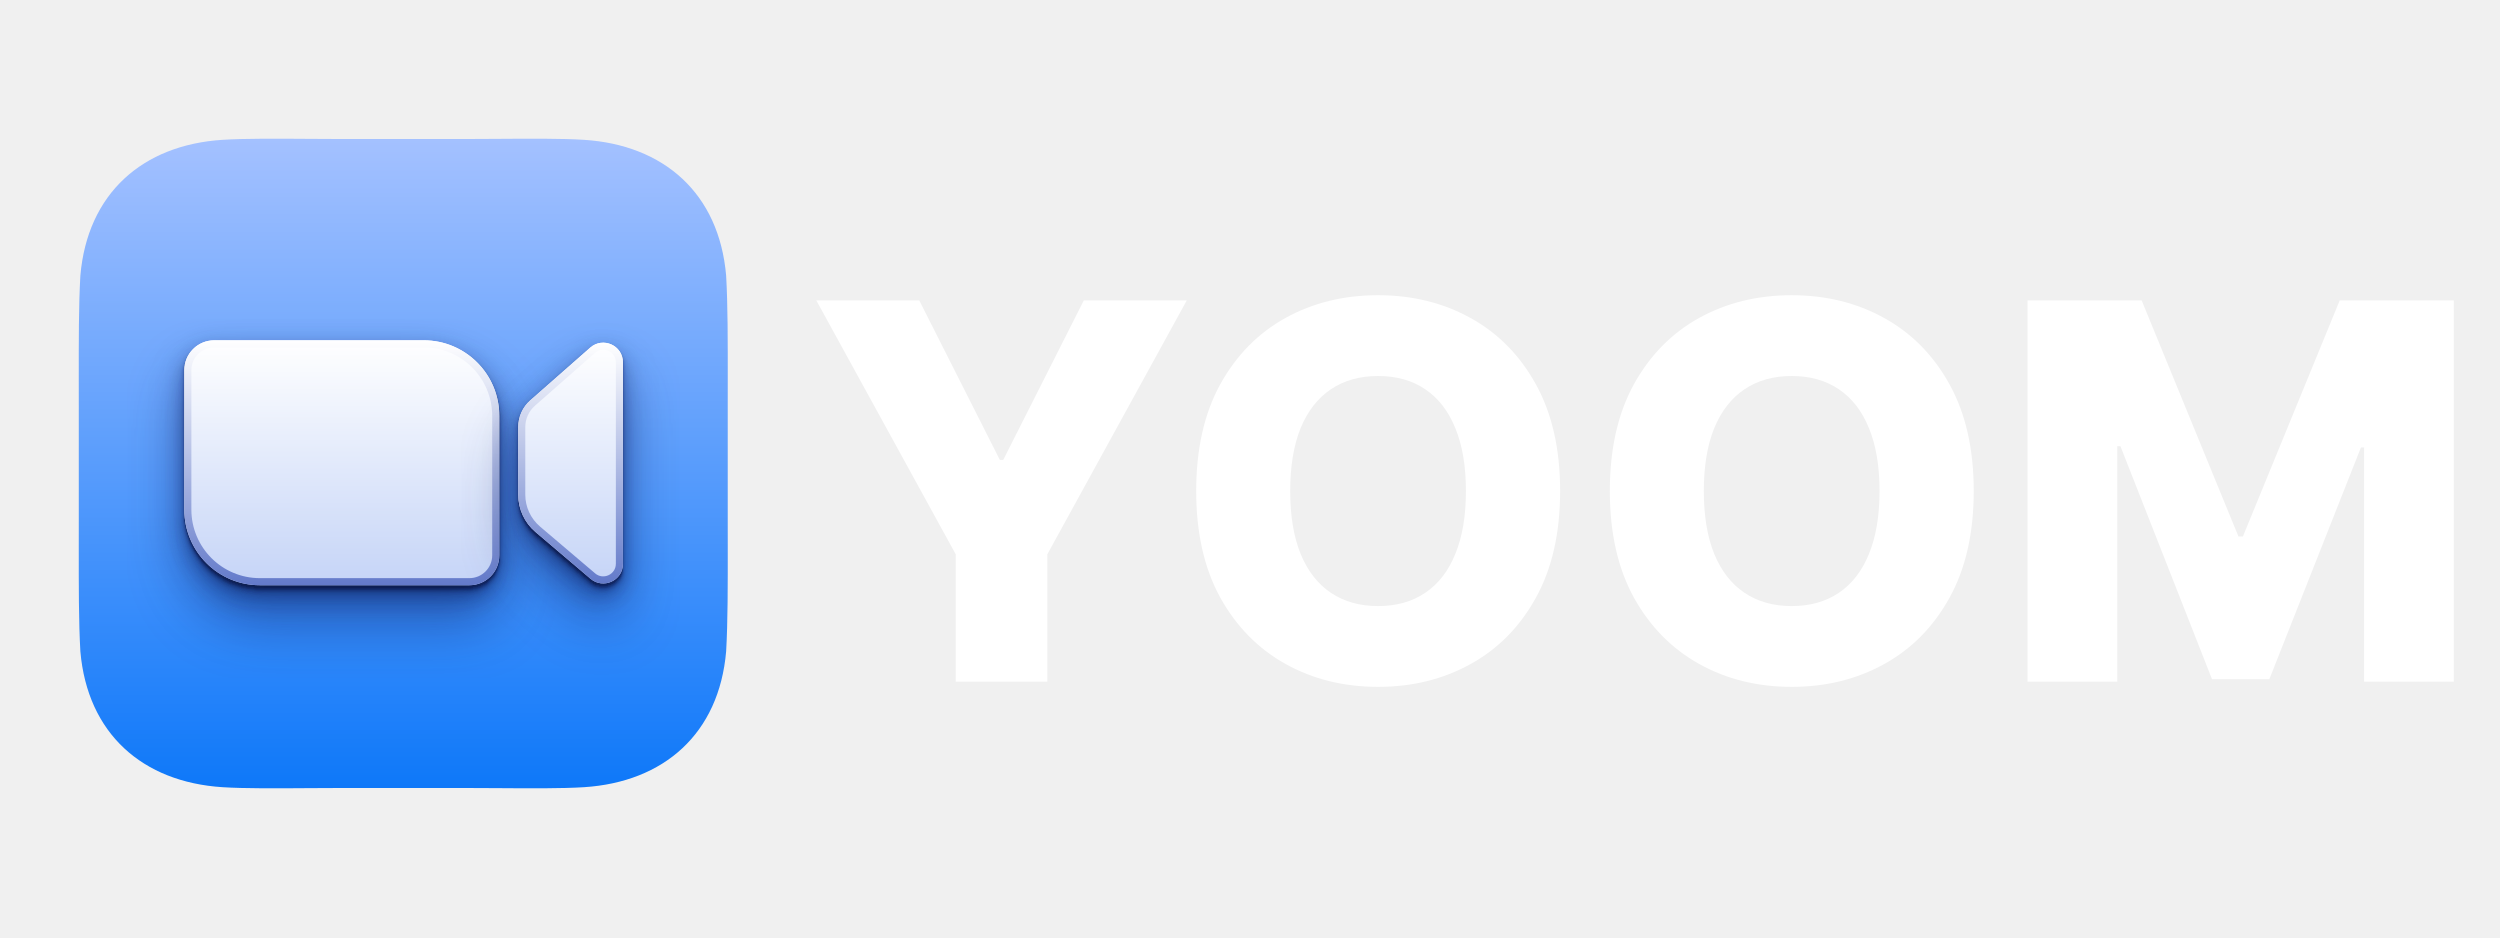
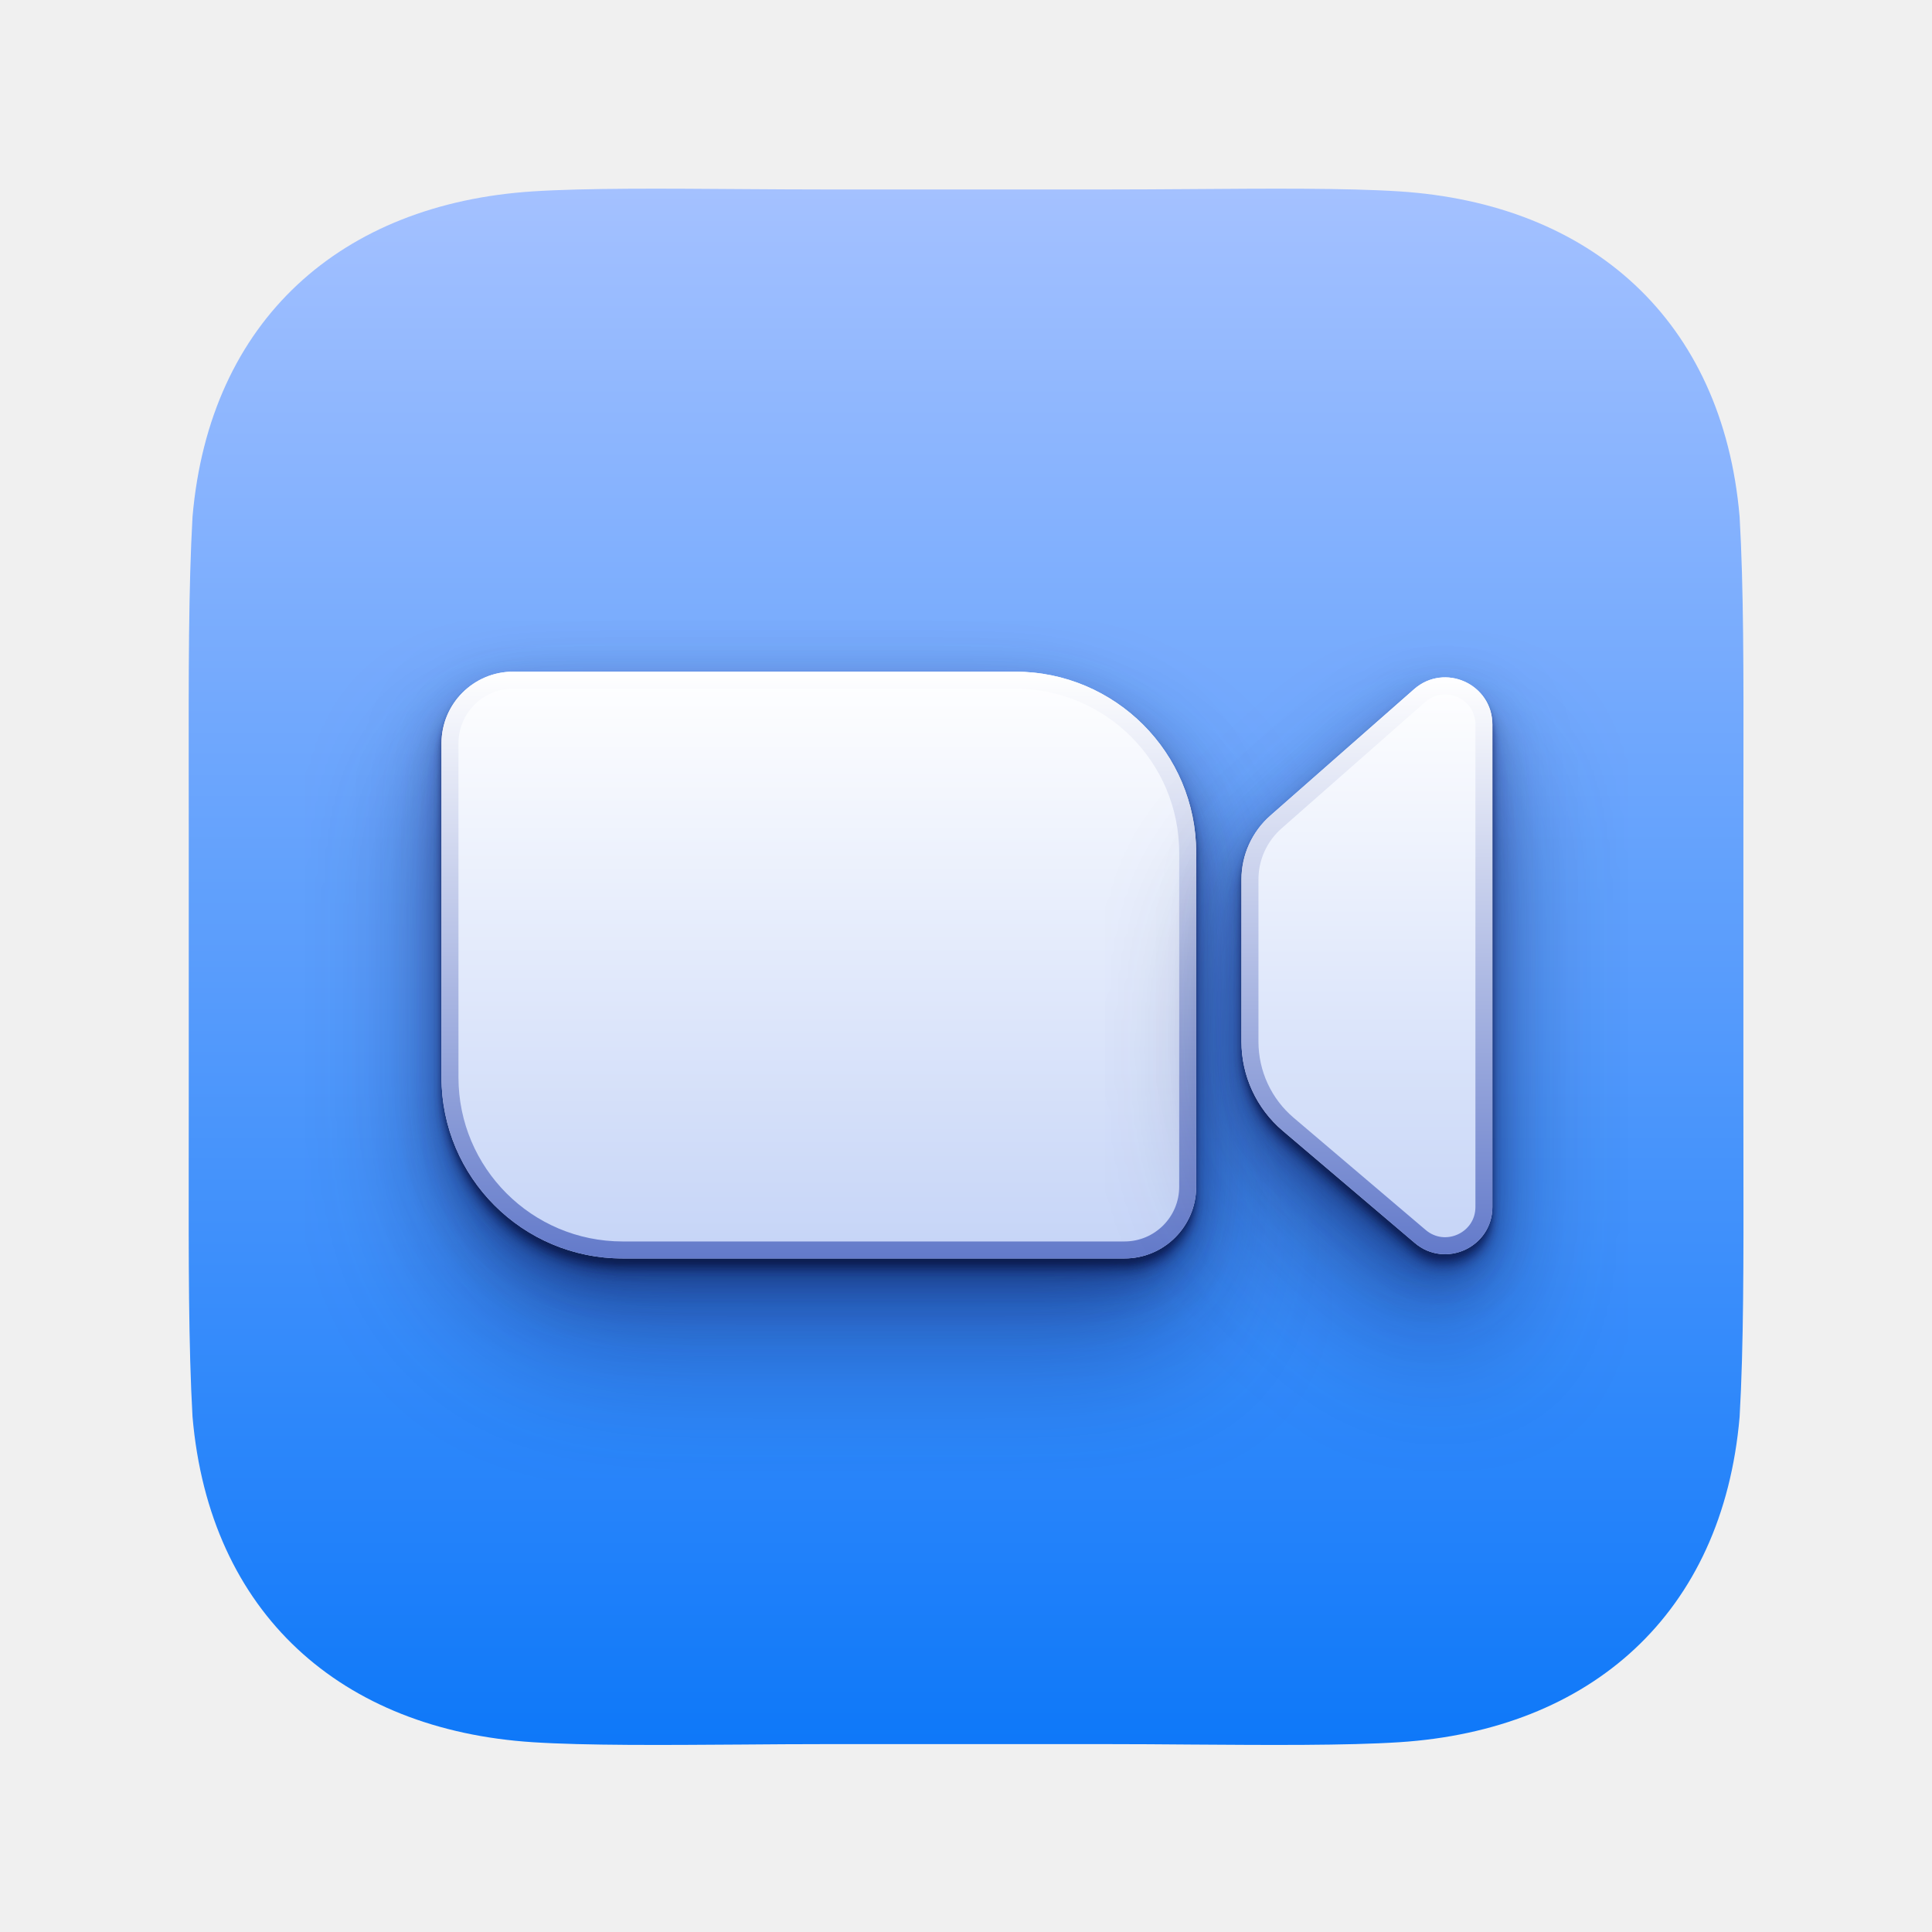
- <svg xmlns="http://www.w3.org/2000/svg" width="200" height="75" viewBox="0 0 159 52" fill="none">
-   <path d="M19.672 5.019C20.438 5.025 21.203 5.03 21.933 5.03H29.362C30.092 5.03 30.857 5.025 31.622 5.019C33.682 5.005 35.746 4.991 37.142 5.08C42.226 5.406 45.733 8.486 46.183 13.72C46.29 15.601 46.288 17.867 46.285 20.539V20.54C46.284 20.999 46.284 21.469 46.284 21.952V29.381C46.284 29.864 46.284 30.334 46.285 30.793C46.288 33.465 46.29 35.731 46.183 37.612C45.733 42.847 42.226 45.927 37.142 46.253C35.746 46.342 33.682 46.328 31.622 46.313C30.857 46.308 30.092 46.303 29.362 46.303H21.933C21.203 46.303 20.438 46.308 19.672 46.313C17.612 46.328 15.549 46.342 14.152 46.253C9.068 45.927 5.562 42.847 5.111 37.612C5.004 35.732 5.007 33.466 5.01 30.794V30.793C5.01 30.334 5.011 29.864 5.011 29.381V21.952C5.011 21.469 5.01 20.999 5.01 20.54V20.539C5.007 17.867 5.004 15.601 5.111 13.72C5.562 8.486 9.068 5.406 14.152 5.08C15.549 4.991 17.612 5.005 19.672 5.019Z" fill="url(#paint0_linear_2973_971)" />
-   <g filter="url(#filter0_dddddd_2973_971)">
-     <path d="M11.721 19.735C11.721 18.684 12.573 17.831 13.624 17.831H26.948C29.603 17.831 31.756 19.984 31.756 22.64V31.506C31.756 32.557 30.904 33.409 29.853 33.409H16.529C13.873 33.409 11.721 31.256 11.721 28.6V19.735Z" fill="url(#paint1_linear_2973_971)" />
-     <path d="M13.624 18.057H26.948C29.479 18.057 31.53 20.109 31.53 22.64V31.506C31.53 32.432 30.779 33.183 29.853 33.183H16.529C13.998 33.183 11.946 31.131 11.946 28.6V19.735C11.946 18.808 12.697 18.057 13.624 18.057Z" stroke="url(#paint2_linear_2973_971)" stroke-width="0.451" />
+ <svg xmlns="http://www.w3.org/2000/svg" width="40" height="40" viewBox="0 0 40 40" fill="none">
+   <path d="M15.342 3.915C15.939 3.919 16.535 3.923 17.105 3.923H22.898C23.468 3.923 24.064 3.919 24.661 3.915C26.268 3.903 27.877 3.892 28.966 3.962C32.931 4.216 35.666 6.618 36.017 10.7C36.101 12.167 36.099 13.934 36.096 16.018V16.019C36.096 16.376 36.095 16.743 36.095 17.12V22.913C36.095 23.29 36.096 23.657 36.096 24.015C36.099 26.099 36.101 27.866 36.017 29.333C35.666 33.415 32.931 35.817 28.966 36.071C27.877 36.141 26.268 36.13 24.661 36.119C24.064 36.114 23.468 36.11 22.898 36.11H17.105C16.535 36.11 15.939 36.114 15.342 36.119C13.735 36.13 12.126 36.141 11.037 36.071C7.072 35.817 4.338 33.415 3.986 29.333C3.903 27.866 3.905 26.099 3.907 24.015V24.015C3.907 23.657 3.908 23.29 3.908 22.913V17.12C3.908 16.743 3.907 16.376 3.907 16.019V16.018C3.905 13.934 3.903 12.167 3.986 10.7C4.338 6.618 7.072 4.216 11.037 3.962C12.126 3.892 13.735 3.903 15.342 3.915Z" fill="url(#paint0_linear_2753_16477)" />
+   <g filter="url(#filter0_dddddd_2753_16477)">
+     <path d="M9.141 15.391C9.141 14.571 9.805 13.906 10.625 13.906H21.016C23.087 13.906 24.766 15.585 24.766 17.656V24.57C24.766 25.39 24.101 26.055 23.281 26.055H12.891C10.82 26.055 9.141 24.376 9.141 22.305V15.391Z" fill="url(#paint1_linear_2753_16477)" />
+     <path d="M9.316 15.391C9.316 14.668 9.902 14.082 10.625 14.082H21.016C22.99 14.082 24.59 15.682 24.59 17.656V24.57C24.59 25.293 24.004 25.879 23.281 25.879H12.891C10.917 25.879 9.316 24.279 9.316 22.305V15.391Z" stroke="url(#paint2_linear_2753_16477)" stroke-width="0.352" />
  </g>
-   <g filter="url(#filter1_dddddd_2973_971)">
-     <path d="M32.958 23.346C32.958 22.699 33.237 22.082 33.723 21.654L37.54 18.296C38.349 17.584 39.62 18.159 39.62 19.236V32.042C39.62 33.109 38.37 33.687 37.557 32.996L34.053 30.019C33.358 29.429 32.958 28.564 32.958 27.653V23.346Z" fill="url(#paint3_linear_2973_971)" />
-     <path d="M33.872 21.823L37.689 18.465C38.353 17.882 39.394 18.353 39.394 19.236V32.042C39.394 32.917 38.37 33.391 37.703 32.825L34.199 29.848C33.555 29.3 33.183 28.498 33.183 27.653V23.346C33.183 22.763 33.434 22.209 33.872 21.823Z" stroke="url(#paint4_linear_2973_971)" stroke-width="0.451" />
+   <g filter="url(#filter1_dddddd_2753_16477)">
+     <path d="M25.703 18.207C25.703 17.702 25.921 17.221 26.3 16.887L29.277 14.269C29.908 13.714 30.898 14.162 30.898 15.002V24.989C30.898 25.821 29.924 26.272 29.29 25.733L26.557 23.411C26.015 22.951 25.703 22.276 25.703 21.566V18.207Z" fill="url(#paint3_linear_2753_16477)" />
+     <path d="M25.879 18.207C25.879 17.753 26.075 17.32 26.416 17.02L29.393 14.401C29.91 13.946 30.723 14.313 30.723 15.002V24.989C30.723 25.671 29.924 26.041 29.403 25.599L26.671 23.277C26.168 22.851 25.879 22.225 25.879 21.566V18.207Z" stroke="url(#paint4_linear_2753_16477)" stroke-width="0.352" />
  </g>
-   <path d="M51.918 15.294H58.465L63.591 25.44H63.804L68.93 15.294H75.478L66.61 31.442V39.54H60.785V31.442L51.918 15.294ZM99.224 27.417C99.224 30.085 98.711 32.346 97.684 34.201C96.659 36.056 95.269 37.465 93.517 38.427C91.773 39.39 89.816 39.872 87.645 39.872C85.467 39.872 83.505 39.386 81.761 38.416C80.017 37.445 78.632 36.036 77.606 34.189C76.587 32.334 76.078 30.077 76.078 27.417C76.078 24.749 76.587 22.488 77.606 20.633C78.632 18.779 80.017 17.37 81.761 16.407C83.505 15.444 85.467 14.963 87.645 14.963C89.816 14.963 91.773 15.444 93.517 16.407C95.269 17.37 96.659 18.779 97.684 20.633C98.711 22.488 99.224 24.749 99.224 27.417ZM93.233 27.417C93.233 25.839 93.008 24.505 92.558 23.416C92.116 22.326 91.477 21.502 90.64 20.941C89.812 20.381 88.813 20.101 87.645 20.101C86.485 20.101 85.486 20.381 84.65 20.941C83.813 21.502 83.17 22.326 82.72 23.416C82.278 24.505 82.057 25.839 82.057 27.417C82.057 28.996 82.278 30.329 82.72 31.419C83.17 32.508 83.813 33.333 84.65 33.893C85.486 34.453 86.485 34.734 87.645 34.734C88.813 34.734 89.812 34.453 90.64 33.893C91.477 33.333 92.116 32.508 92.558 31.419C93.008 30.329 93.233 28.996 93.233 27.417ZM125.53 27.417C125.53 30.085 125.017 32.346 123.991 34.201C122.965 36.056 121.576 37.465 119.824 38.427C118.079 39.39 116.122 39.872 113.951 39.872C111.773 39.872 109.812 39.386 108.067 38.416C106.323 37.445 104.938 36.036 103.912 34.189C102.894 32.334 102.385 30.077 102.385 27.417C102.385 24.749 102.894 22.488 103.912 20.633C104.938 18.779 106.323 17.37 108.067 16.407C109.812 15.444 111.773 14.963 113.951 14.963C116.122 14.963 118.079 15.444 119.824 16.407C121.576 17.37 122.965 18.779 123.991 20.633C125.017 22.488 125.53 24.749 125.53 27.417ZM119.539 27.417C119.539 25.839 119.314 24.505 118.865 23.416C118.423 22.326 117.783 21.502 116.947 20.941C116.118 20.381 115.119 20.101 113.951 20.101C112.791 20.101 111.793 20.381 110.956 20.941C110.119 21.502 109.476 22.326 109.026 23.416C108.584 24.505 108.363 25.839 108.363 27.417C108.363 28.996 108.584 30.329 109.026 31.419C109.476 32.508 110.119 33.333 110.956 33.893C111.793 34.453 112.791 34.734 113.951 34.734C115.119 34.734 116.118 34.453 116.947 33.893C117.783 33.333 118.423 32.508 118.865 31.419C119.314 30.329 119.539 28.996 119.539 27.417ZM128.951 15.294H136.209L142.365 30.306H142.649L148.805 15.294H156.063V39.54H150.356V24.647H150.155L144.33 39.386H140.684L134.859 24.564H134.658V39.54H128.951V15.294Z" fill="white" />
  <defs>
-     <filter id="filter0_dddddd_2973_971" x="8.114" y="16.479" width="27.248" height="22.79" filterUnits="userSpaceOnUse" color-interpolation-filters="sRGB">
+     <filter id="filter0_dddddd_2753_16477" x="6.328" y="12.852" width="21.25" height="17.773" filterUnits="userSpaceOnUse" color-interpolation-filters="sRGB">
      <feFlood flood-opacity="0" result="BackgroundImageFix" />
      <feColorMatrix in="SourceAlpha" type="matrix" values="0 0 0 0 0 0 0 0 0 0 0 0 0 0 0 0 0 0 127 0" result="hardAlpha" />
-       <feOffset dy="0.124" />
-       <feGaussianBlur stdDeviation="0.046" />
+       <feOffset dy="0.096" />
+       <feGaussianBlur stdDeviation="0.036" />
      <feColorMatrix type="matrix" values="0 0 0 0 0.051 0 0 0 0 0.122 0 0 0 0 0.396 0 0 0 0.19 0" />
-       <feBlend mode="multiply" in2="BackgroundImageFix" result="effect1_dropShadow_2973_971" />
+       <feBlend mode="multiply" in2="BackgroundImageFix" result="effect1_dropShadow_2753_16477" />
      <feColorMatrix in="SourceAlpha" type="matrix" values="0 0 0 0 0 0 0 0 0 0 0 0 0 0 0 0 0 0 127 0" result="hardAlpha" />
-       <feOffset dy="0.243" />
-       <feGaussianBlur stdDeviation="0.101" />
+       <feOffset dy="0.189" />
+       <feGaussianBlur stdDeviation="0.079" />
      <feColorMatrix type="matrix" values="0 0 0 0 0.051 0 0 0 0 0.122 0 0 0 0 0.396 0 0 0 0.369 0" />
-       <feBlend mode="multiply" in2="effect1_dropShadow_2973_971" result="effect2_dropShadow_2973_971" />
+       <feBlend mode="multiply" in2="effect1_dropShadow_2753_16477" result="effect2_dropShadow_2753_16477" />
      <feColorMatrix in="SourceAlpha" type="matrix" values="0 0 0 0 0 0 0 0 0 0 0 0 0 0 0 0 0 0 127 0" result="hardAlpha" />
-       <feOffset dy="0.373" />
-       <feGaussianBlur stdDeviation="0.174" />
+       <feOffset dy="0.291" />
+       <feGaussianBlur stdDeviation="0.135" />
      <feColorMatrix type="matrix" values="0 0 0 0 0.051 0 0 0 0 0.122 0 0 0 0 0.396 0 0 0 0.3 0" />
-       <feBlend mode="multiply" in2="effect2_dropShadow_2973_971" result="effect3_dropShadow_2973_971" />
+       <feBlend mode="multiply" in2="effect2_dropShadow_2753_16477" result="effect3_dropShadow_2753_16477" />
      <feColorMatrix in="SourceAlpha" type="matrix" values="0 0 0 0 0 0 0 0 0 0 0 0 0 0 0 0 0 0 127 0" result="hardAlpha" />
-       <feOffset dy="0.548" />
-       <feGaussianBlur stdDeviation="0.551" />
+       <feOffset dy="0.427" />
+       <feGaussianBlur stdDeviation="0.43" />
      <feColorMatrix type="matrix" values="0 0 0 0 0.051 0 0 0 0 0.122 0 0 0 0 0.396 0 0 0 0.3 0" />
-       <feBlend mode="multiply" in2="effect3_dropShadow_2973_971" result="effect4_dropShadow_2973_971" />
+       <feBlend mode="multiply" in2="effect3_dropShadow_2753_16477" result="effect4_dropShadow_2753_16477" />
      <feColorMatrix in="SourceAlpha" type="matrix" values="0 0 0 0 0 0 0 0 0 0 0 0 0 0 0 0 0 0 127 0" result="hardAlpha" />
-       <feOffset dy="0.852" />
-       <feGaussianBlur stdDeviation="1.025" />
+       <feOffset dy="0.665" />
+       <feGaussianBlur stdDeviation="0.799" />
      <feColorMatrix type="matrix" values="0 0 0 0 0.051 0 0 0 0 0.122 0 0 0 0 0.396 0 0 0 0.29 0" />
-       <feBlend mode="overlay" in2="effect4_dropShadow_2973_971" result="effect5_dropShadow_2973_971" />
+       <feBlend mode="overlay" in2="effect4_dropShadow_2753_16477" result="effect5_dropShadow_2753_16477" />
      <feColorMatrix in="SourceAlpha" type="matrix" values="0 0 0 0 0 0 0 0 0 0 0 0 0 0 0 0 0 0 127 0" result="hardAlpha" />
-       <feOffset dy="2.254" />
-       <feGaussianBlur stdDeviation="1.803" />
+       <feOffset dy="1.758" />
+       <feGaussianBlur stdDeviation="1.406" />
      <feColorMatrix type="matrix" values="0 0 0 0 0.051 0 0 0 0 0.122 0 0 0 0 0.396 0 0 0 0.45 0" />
-       <feBlend mode="multiply" in2="effect5_dropShadow_2973_971" result="effect6_dropShadow_2973_971" />
-       <feBlend mode="normal" in="SourceGraphic" in2="effect6_dropShadow_2973_971" result="shape" />
+       <feBlend mode="multiply" in2="effect5_dropShadow_2753_16477" result="effect6_dropShadow_2753_16477" />
+       <feBlend mode="normal" in="SourceGraphic" in2="effect6_dropShadow_2753_16477" result="shape" />
    </filter>
-     <filter id="filter1_dddddd_2973_971" x="29.352" y="16.629" width="13.874" height="22.528" filterUnits="userSpaceOnUse" color-interpolation-filters="sRGB">
+     <filter id="filter1_dddddd_2753_16477" x="22.891" y="12.969" width="10.82" height="17.569" filterUnits="userSpaceOnUse" color-interpolation-filters="sRGB">
      <feFlood flood-opacity="0" result="BackgroundImageFix" />
      <feColorMatrix in="SourceAlpha" type="matrix" values="0 0 0 0 0 0 0 0 0 0 0 0 0 0 0 0 0 0 127 0" result="hardAlpha" />
-       <feOffset dy="0.124" />
-       <feGaussianBlur stdDeviation="0.046" />
+       <feOffset dy="0.096" />
+       <feGaussianBlur stdDeviation="0.036" />
      <feColorMatrix type="matrix" values="0 0 0 0 0.051 0 0 0 0 0.122 0 0 0 0 0.396 0 0 0 0.19 0" />
-       <feBlend mode="multiply" in2="BackgroundImageFix" result="effect1_dropShadow_2973_971" />
+       <feBlend mode="multiply" in2="BackgroundImageFix" result="effect1_dropShadow_2753_16477" />
      <feColorMatrix in="SourceAlpha" type="matrix" values="0 0 0 0 0 0 0 0 0 0 0 0 0 0 0 0 0 0 127 0" result="hardAlpha" />
-       <feOffset dy="0.243" />
-       <feGaussianBlur stdDeviation="0.101" />
+       <feOffset dy="0.189" />
+       <feGaussianBlur stdDeviation="0.079" />
      <feColorMatrix type="matrix" values="0 0 0 0 0.051 0 0 0 0 0.122 0 0 0 0 0.396 0 0 0 0.369 0" />
-       <feBlend mode="multiply" in2="effect1_dropShadow_2973_971" result="effect2_dropShadow_2973_971" />
+       <feBlend mode="multiply" in2="effect1_dropShadow_2753_16477" result="effect2_dropShadow_2753_16477" />
      <feColorMatrix in="SourceAlpha" type="matrix" values="0 0 0 0 0 0 0 0 0 0 0 0 0 0 0 0 0 0 127 0" result="hardAlpha" />
-       <feOffset dy="0.373" />
-       <feGaussianBlur stdDeviation="0.174" />
+       <feOffset dy="0.291" />
+       <feGaussianBlur stdDeviation="0.135" />
      <feColorMatrix type="matrix" values="0 0 0 0 0.051 0 0 0 0 0.122 0 0 0 0 0.396 0 0 0 0.3 0" />
-       <feBlend mode="multiply" in2="effect2_dropShadow_2973_971" result="effect3_dropShadow_2973_971" />
+       <feBlend mode="multiply" in2="effect2_dropShadow_2753_16477" result="effect3_dropShadow_2753_16477" />
      <feColorMatrix in="SourceAlpha" type="matrix" values="0 0 0 0 0 0 0 0 0 0 0 0 0 0 0 0 0 0 127 0" result="hardAlpha" />
-       <feOffset dy="0.548" />
-       <feGaussianBlur stdDeviation="0.551" />
+       <feOffset dy="0.427" />
+       <feGaussianBlur stdDeviation="0.43" />
      <feColorMatrix type="matrix" values="0 0 0 0 0.051 0 0 0 0 0.122 0 0 0 0 0.396 0 0 0 0.3 0" />
-       <feBlend mode="multiply" in2="effect3_dropShadow_2973_971" result="effect4_dropShadow_2973_971" />
+       <feBlend mode="multiply" in2="effect3_dropShadow_2753_16477" result="effect4_dropShadow_2753_16477" />
      <feColorMatrix in="SourceAlpha" type="matrix" values="0 0 0 0 0 0 0 0 0 0 0 0 0 0 0 0 0 0 127 0" result="hardAlpha" />
-       <feOffset dy="0.852" />
-       <feGaussianBlur stdDeviation="1.025" />
+       <feOffset dy="0.665" />
+       <feGaussianBlur stdDeviation="0.799" />
      <feColorMatrix type="matrix" values="0 0 0 0 0.051 0 0 0 0 0.122 0 0 0 0 0.396 0 0 0 0.29 0" />
-       <feBlend mode="overlay" in2="effect4_dropShadow_2973_971" result="effect5_dropShadow_2973_971" />
+       <feBlend mode="overlay" in2="effect4_dropShadow_2753_16477" result="effect5_dropShadow_2753_16477" />
      <feColorMatrix in="SourceAlpha" type="matrix" values="0 0 0 0 0 0 0 0 0 0 0 0 0 0 0 0 0 0 127 0" result="hardAlpha" />
-       <feOffset dy="2.254" />
-       <feGaussianBlur stdDeviation="1.803" />
+       <feOffset dy="1.758" />
+       <feGaussianBlur stdDeviation="1.406" />
      <feColorMatrix type="matrix" values="0 0 0 0 0.051 0 0 0 0 0.122 0 0 0 0 0.396 0 0 0 0.45 0" />
-       <feBlend mode="multiply" in2="effect5_dropShadow_2973_971" result="effect6_dropShadow_2973_971" />
-       <feBlend mode="normal" in="SourceGraphic" in2="effect6_dropShadow_2973_971" result="shape" />
+       <feBlend mode="multiply" in2="effect5_dropShadow_2753_16477" result="effect6_dropShadow_2753_16477" />
+       <feBlend mode="normal" in="SourceGraphic" in2="effect6_dropShadow_2753_16477" result="shape" />
    </filter>
-     <linearGradient id="paint0_linear_2973_971" x1="25.647" y1="5.009" x2="25.647" y2="46.324" gradientUnits="userSpaceOnUse">
+     <linearGradient id="paint0_linear_2753_16477" x1="20.002" y1="3.906" x2="20.002" y2="36.127" gradientUnits="userSpaceOnUse">
      <stop stop-color="#A4C1FF" />
      <stop offset="1" stop-color="#0E78F9" />
    </linearGradient>
-     <linearGradient id="paint1_linear_2973_971" x1="21.738" y1="17.831" x2="21.738" y2="33.409" gradientUnits="userSpaceOnUse">
+     <linearGradient id="paint1_linear_2753_16477" x1="16.953" y1="13.906" x2="16.953" y2="26.055" gradientUnits="userSpaceOnUse">
      <stop stop-color="white" />
      <stop offset="1" stop-color="#C5D4F7" />
    </linearGradient>
-     <linearGradient id="paint2_linear_2973_971" x1="21.738" y1="17.831" x2="21.738" y2="33.409" gradientUnits="userSpaceOnUse">
+     <linearGradient id="paint2_linear_2753_16477" x1="16.953" y1="13.906" x2="16.953" y2="26.055" gradientUnits="userSpaceOnUse">
      <stop stop-color="white" />
      <stop offset="1" stop-color="#637ACA" />
    </linearGradient>
-     <linearGradient id="paint3_linear_2973_971" x1="36.289" y1="17.982" x2="36.289" y2="33.297" gradientUnits="userSpaceOnUse">
+     <linearGradient id="paint3_linear_2753_16477" x1="28.301" y1="14.023" x2="28.301" y2="25.967" gradientUnits="userSpaceOnUse">
      <stop stop-color="white" />
      <stop offset="1" stop-color="#C5D4F7" />
    </linearGradient>
-     <linearGradient id="paint4_linear_2973_971" x1="36.289" y1="17.982" x2="36.289" y2="33.297" gradientUnits="userSpaceOnUse">
+     <linearGradient id="paint4_linear_2753_16477" x1="28.301" y1="14.023" x2="28.301" y2="25.967" gradientUnits="userSpaceOnUse">
      <stop stop-color="white" />
      <stop offset="1" stop-color="#637ACA" />
    </linearGradient>
  </defs>
</svg>
